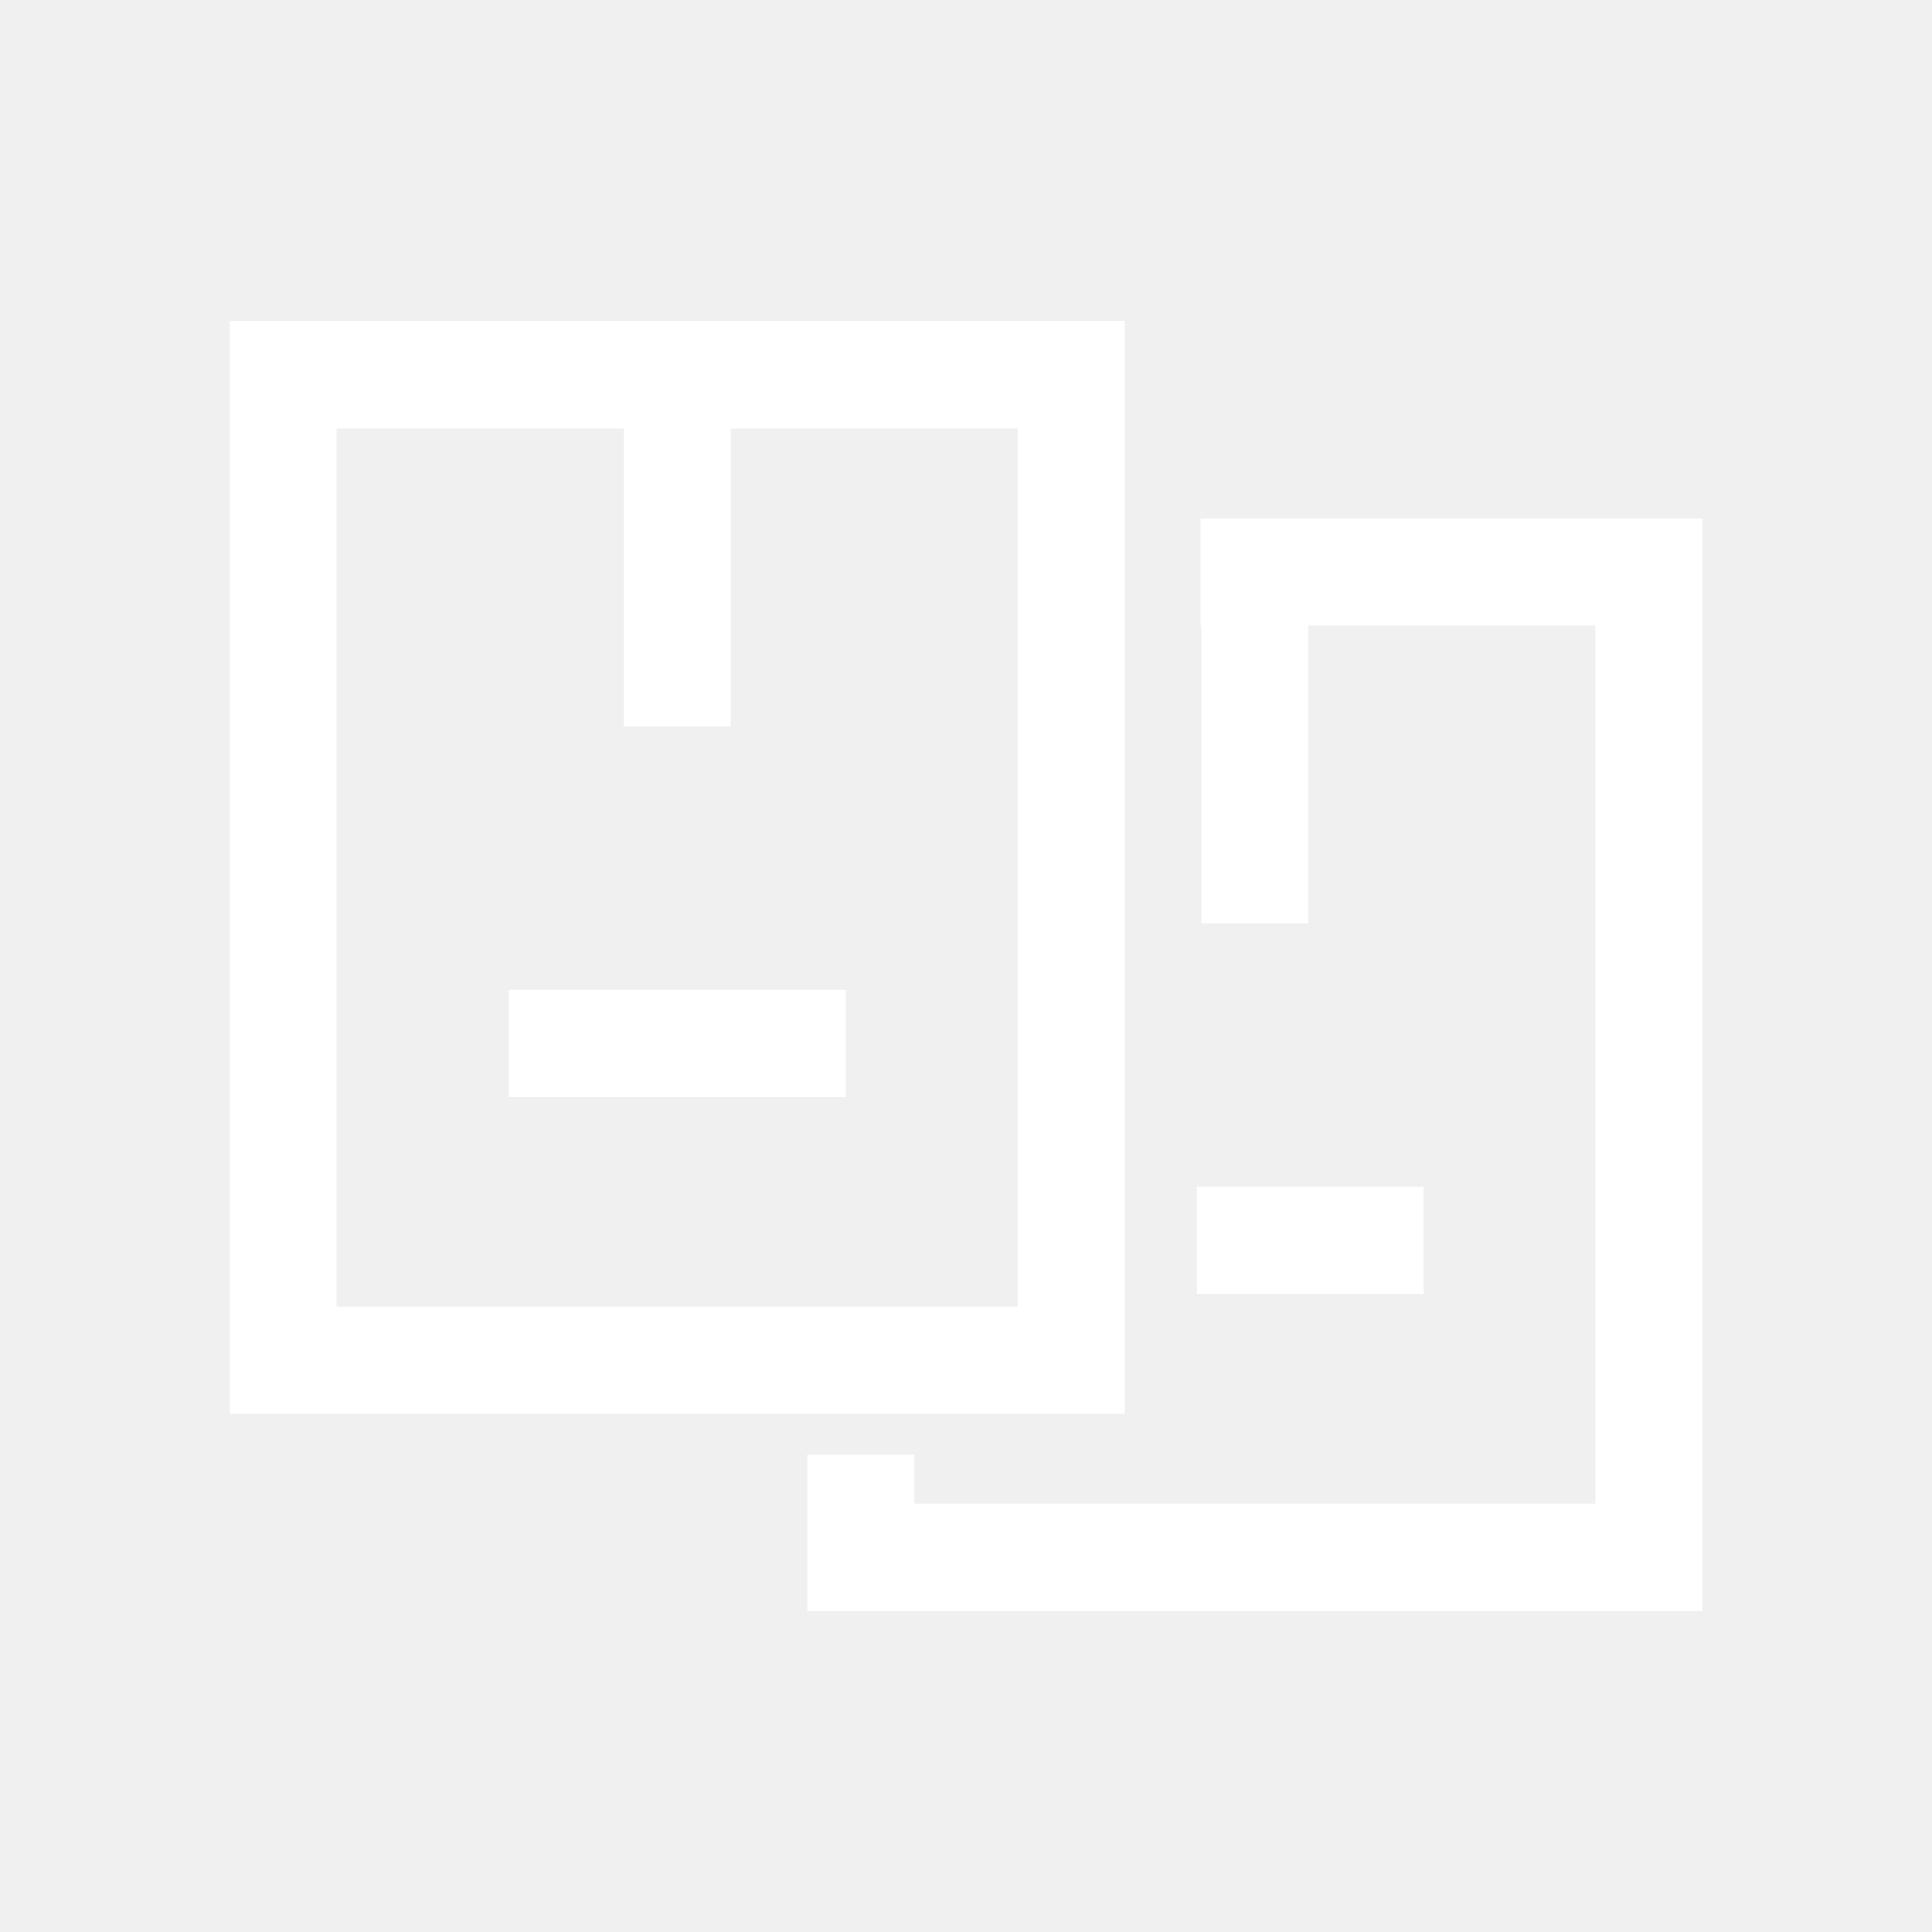
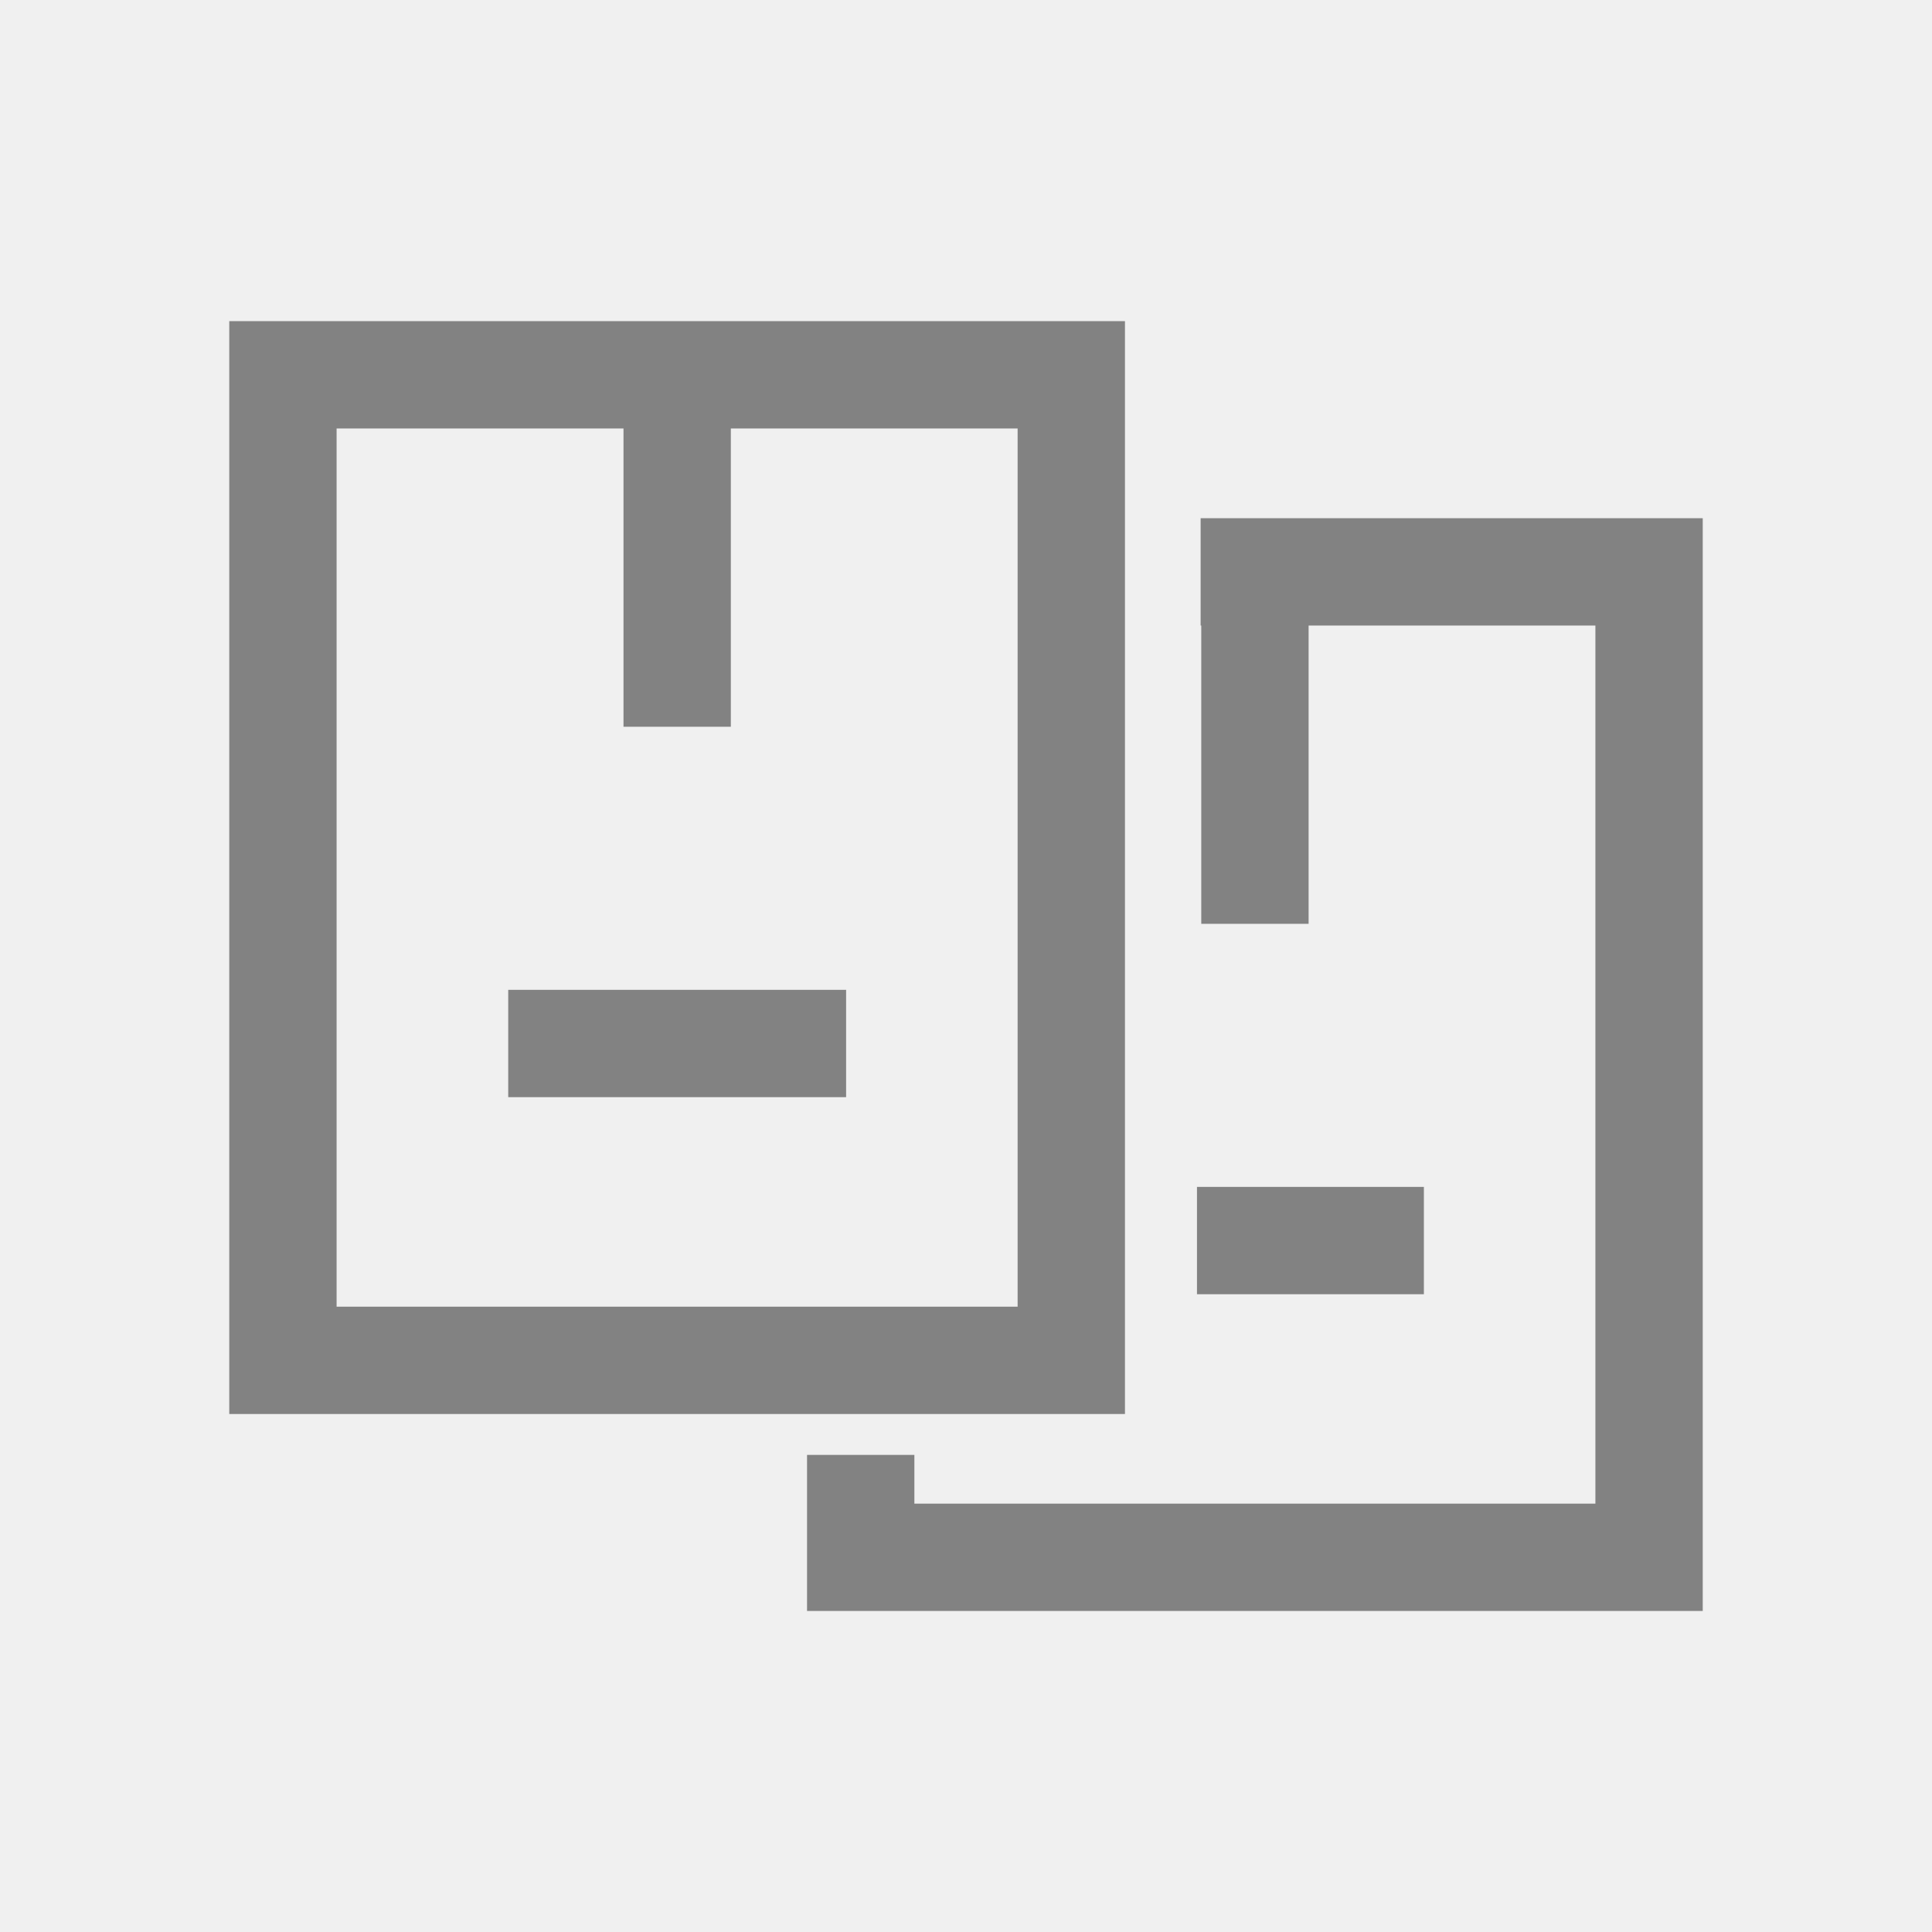
<svg xmlns="http://www.w3.org/2000/svg" width="18" height="18" viewBox="0 0 18 18" fill="none">
-   <path d="M11.186 5.328H15.364V14.509H8.019V13.555M11.692 5.656V8.607M11.152 11.558H13.266" stroke="white" />
-   <path d="M6.309 3.82V6.771M4.735 9.722H7.883M2.636 3.492H9.981V12.674H2.636V3.492Z" stroke="white" />
+   <path d="M11.186 5.328H15.364V14.509H8.019V13.555M11.692 5.656V8.607M11.152 11.558H13.266" stroke="#828282" />
+   <path d="M6.309 3.82V6.771M4.735 9.722H7.883M2.636 3.492H9.981V12.674H2.636V3.492Z" stroke="#828282" />
</svg>
